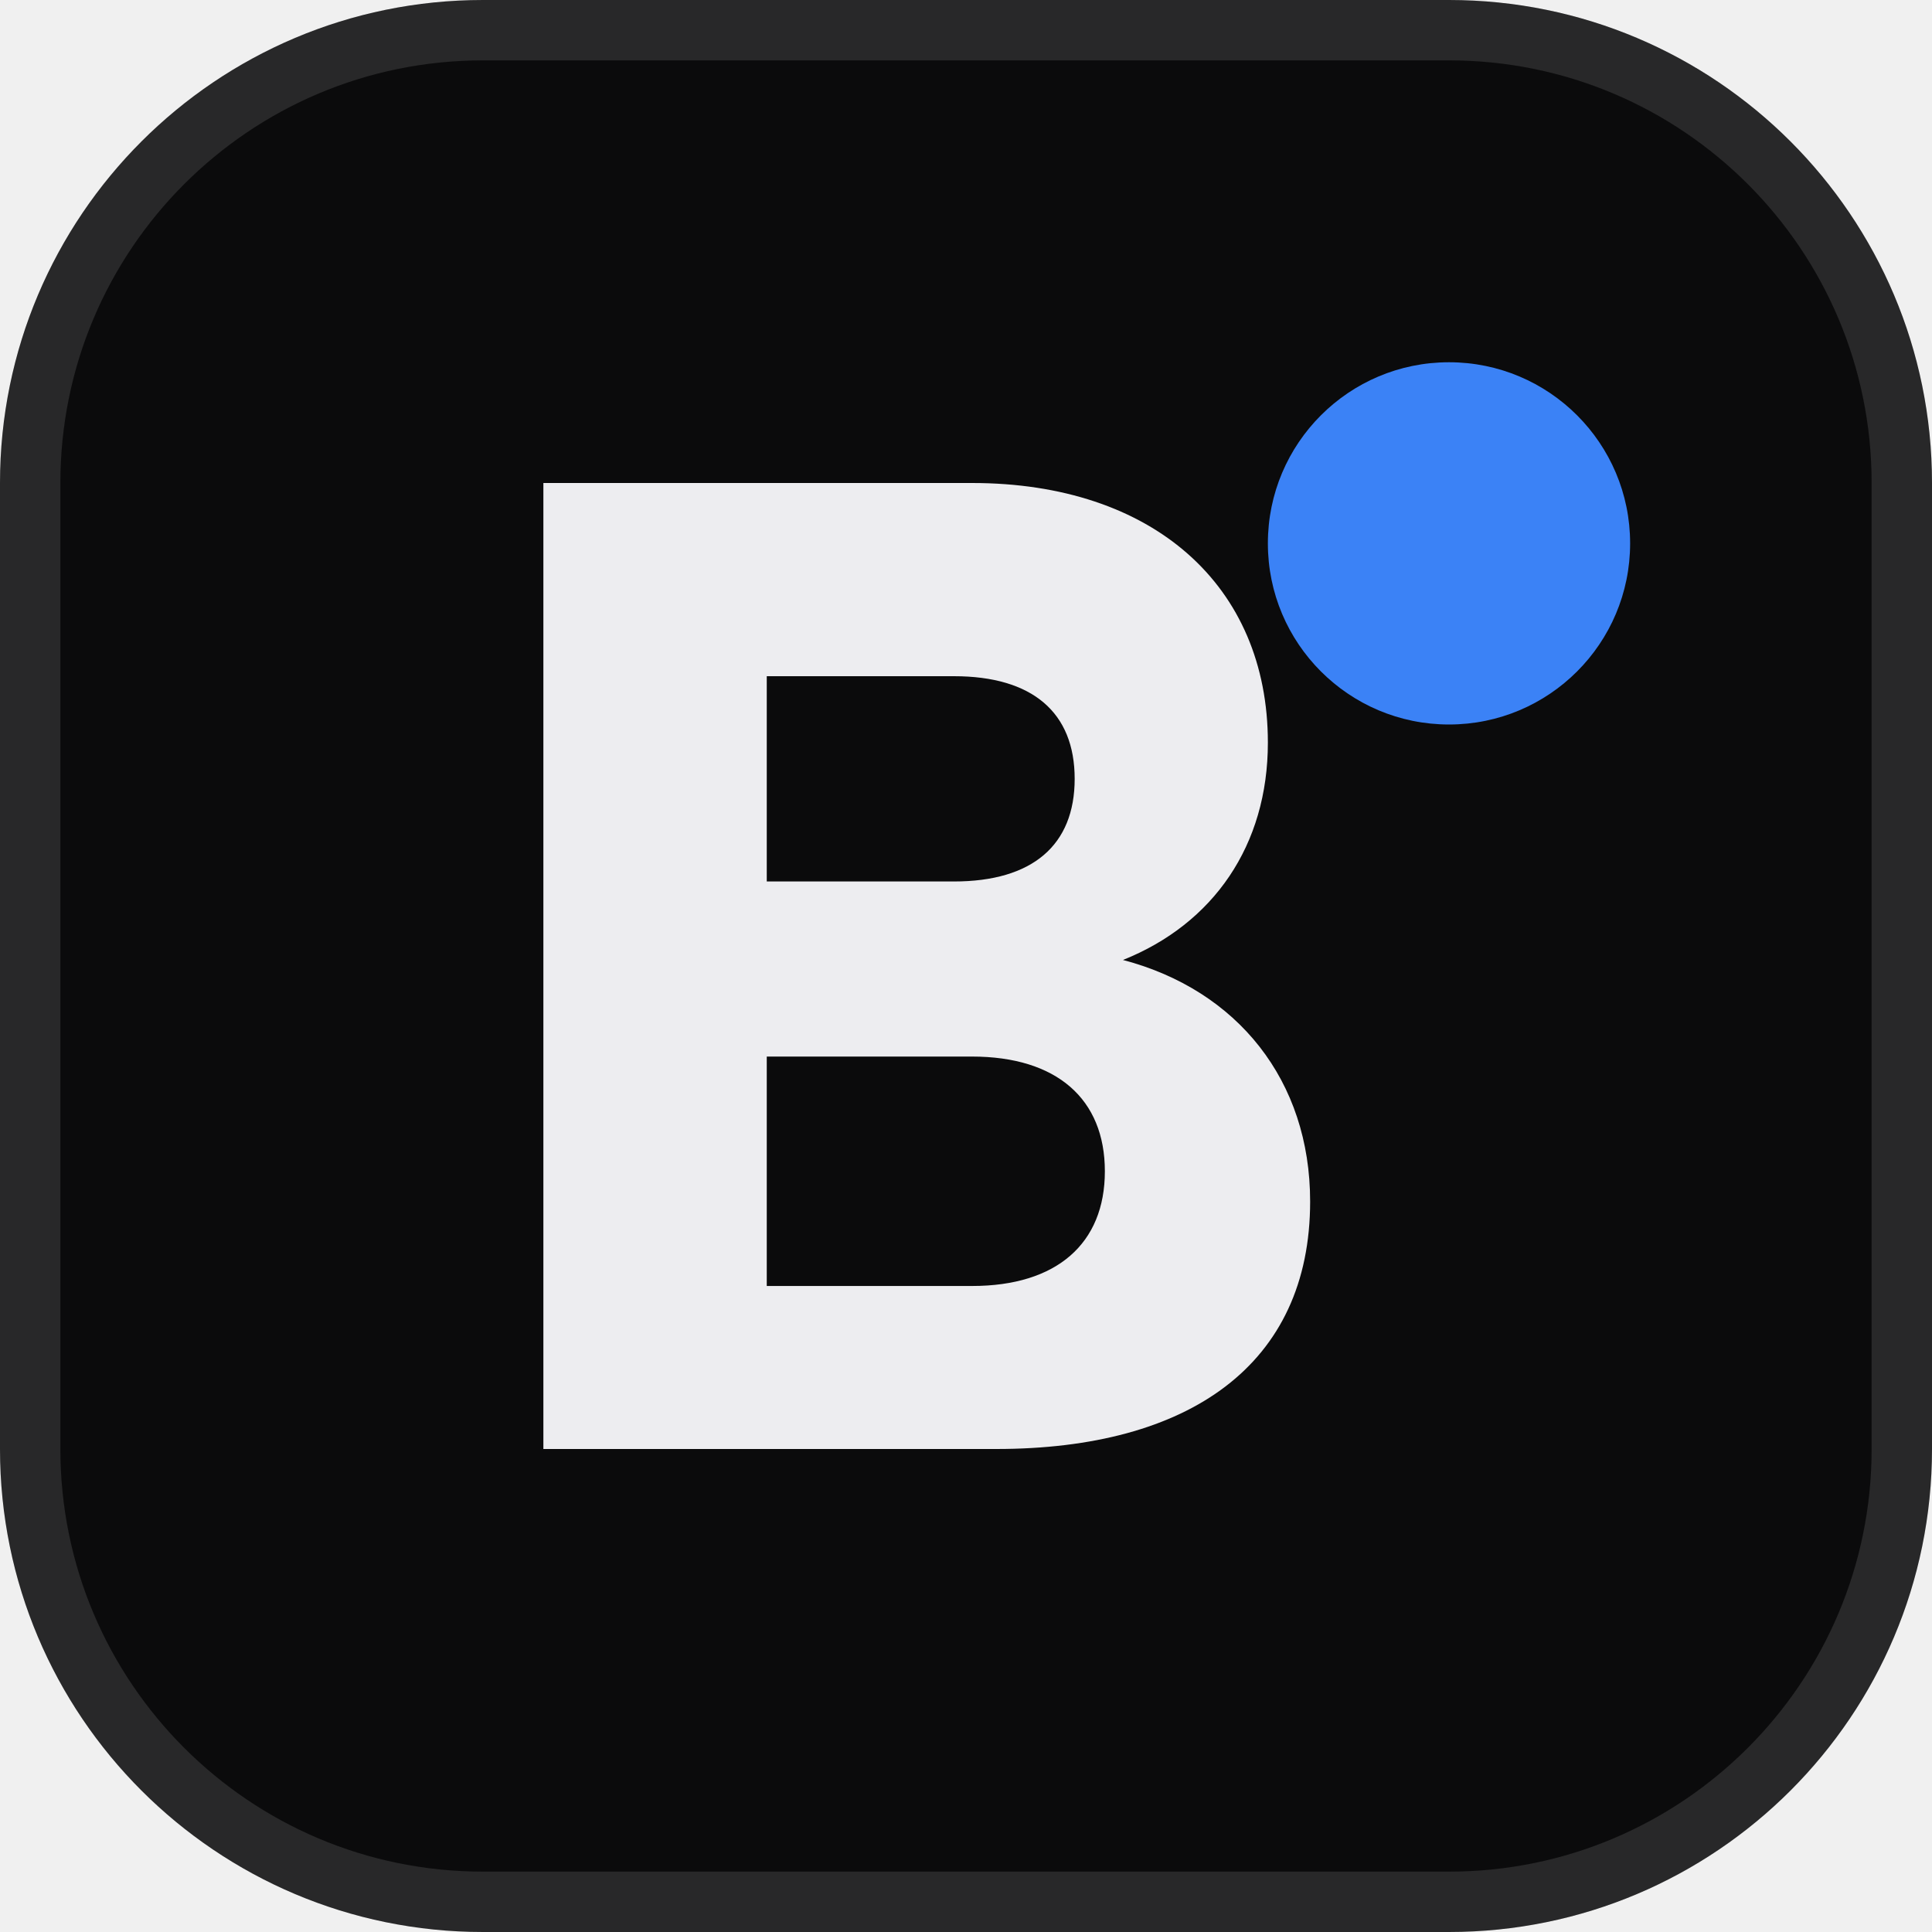
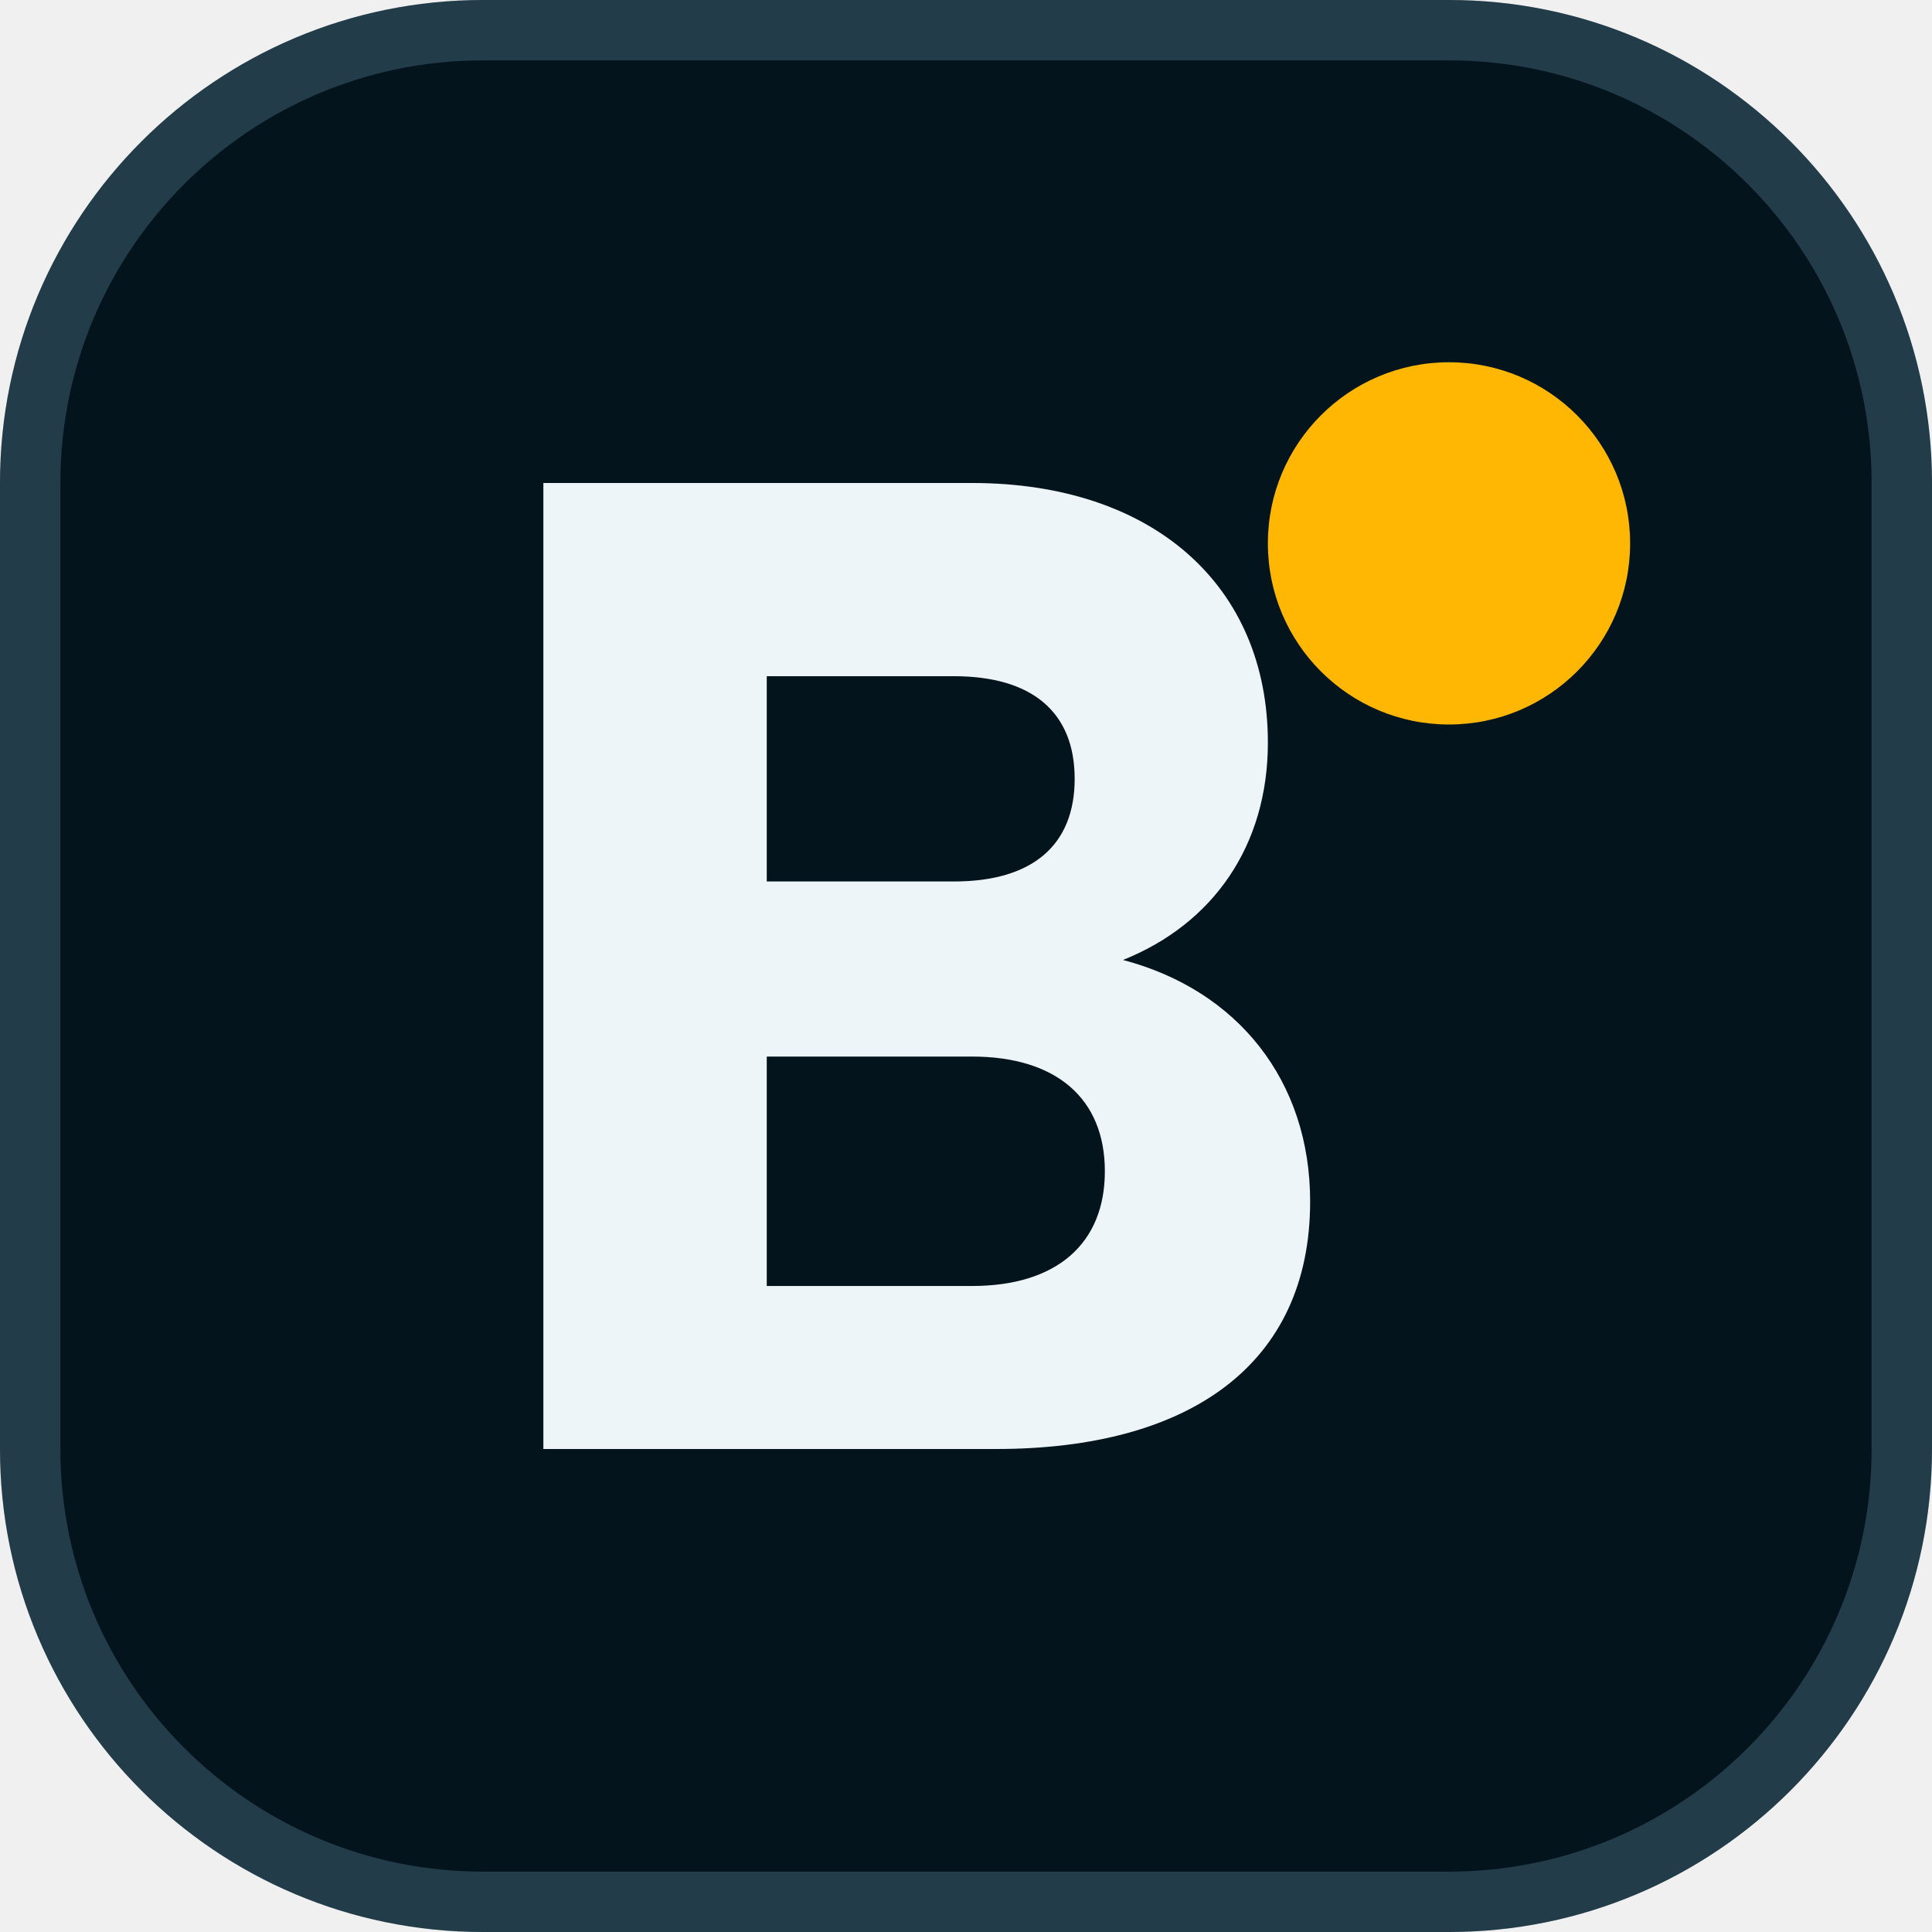
<svg xmlns="http://www.w3.org/2000/svg" width="32" height="32" viewBox="0 0 32 32" fill="none">
-   <rect width="32" height="32" rx="8" fill="#0b0b0c" />
-   <rect x="0.5" y="0.5" width="31" height="31" rx="7.5" stroke="#ffffff" stroke-opacity="0.12" />
-   <path d="M9 24V8h7.1c3 0 4.9 1.7 4.9 4.3 0 1.7-.9 3-2.4 3.6 1.9.5 3.1 2 3.1 4 0 2.7-2 4.1-5.2 4.1H9Zm3.7-9.4h3.1c1.3 0 2-.6 2-1.7 0-1.1-.7-1.7-2-1.7h-3.1v3.4Zm0 6.7h3.4c1.4 0 2.2-.7 2.2-1.9 0-1.2-.8-1.9-2.2-1.9h-3.4v3.8Z" fill="#ededf0" />
-   <circle cx="24" cy="9" r="3" fill="#3b82f6" />
+   <rect width="32" height="32" rx="8" fill="#04141d" />
+   <rect x="0.5" y="0.5" width="31" height="31" rx="7.5" stroke="#8ecae6" stroke-opacity="0.22" />
+   <path d="M9 24V8h7.1c3 0 4.9 1.7 4.9 4.3 0 1.7-.9 3-2.4 3.6 1.9.5 3.1 2 3.1 4 0 2.7-2 4.1-5.2 4.1H9Zm3.7-9.4h3.1c1.3 0 2-.6 2-1.7 0-1.1-.7-1.7-2-1.7h-3.1v3.4Zm0 6.7h3.4c1.4 0 2.2-.7 2.2-1.9 0-1.2-.8-1.9-2.2-1.9h-3.4v3.8Z" fill="#eef5f8" />
+   <circle cx="24" cy="9" r="3" fill="#ffb703" />
</svg>
